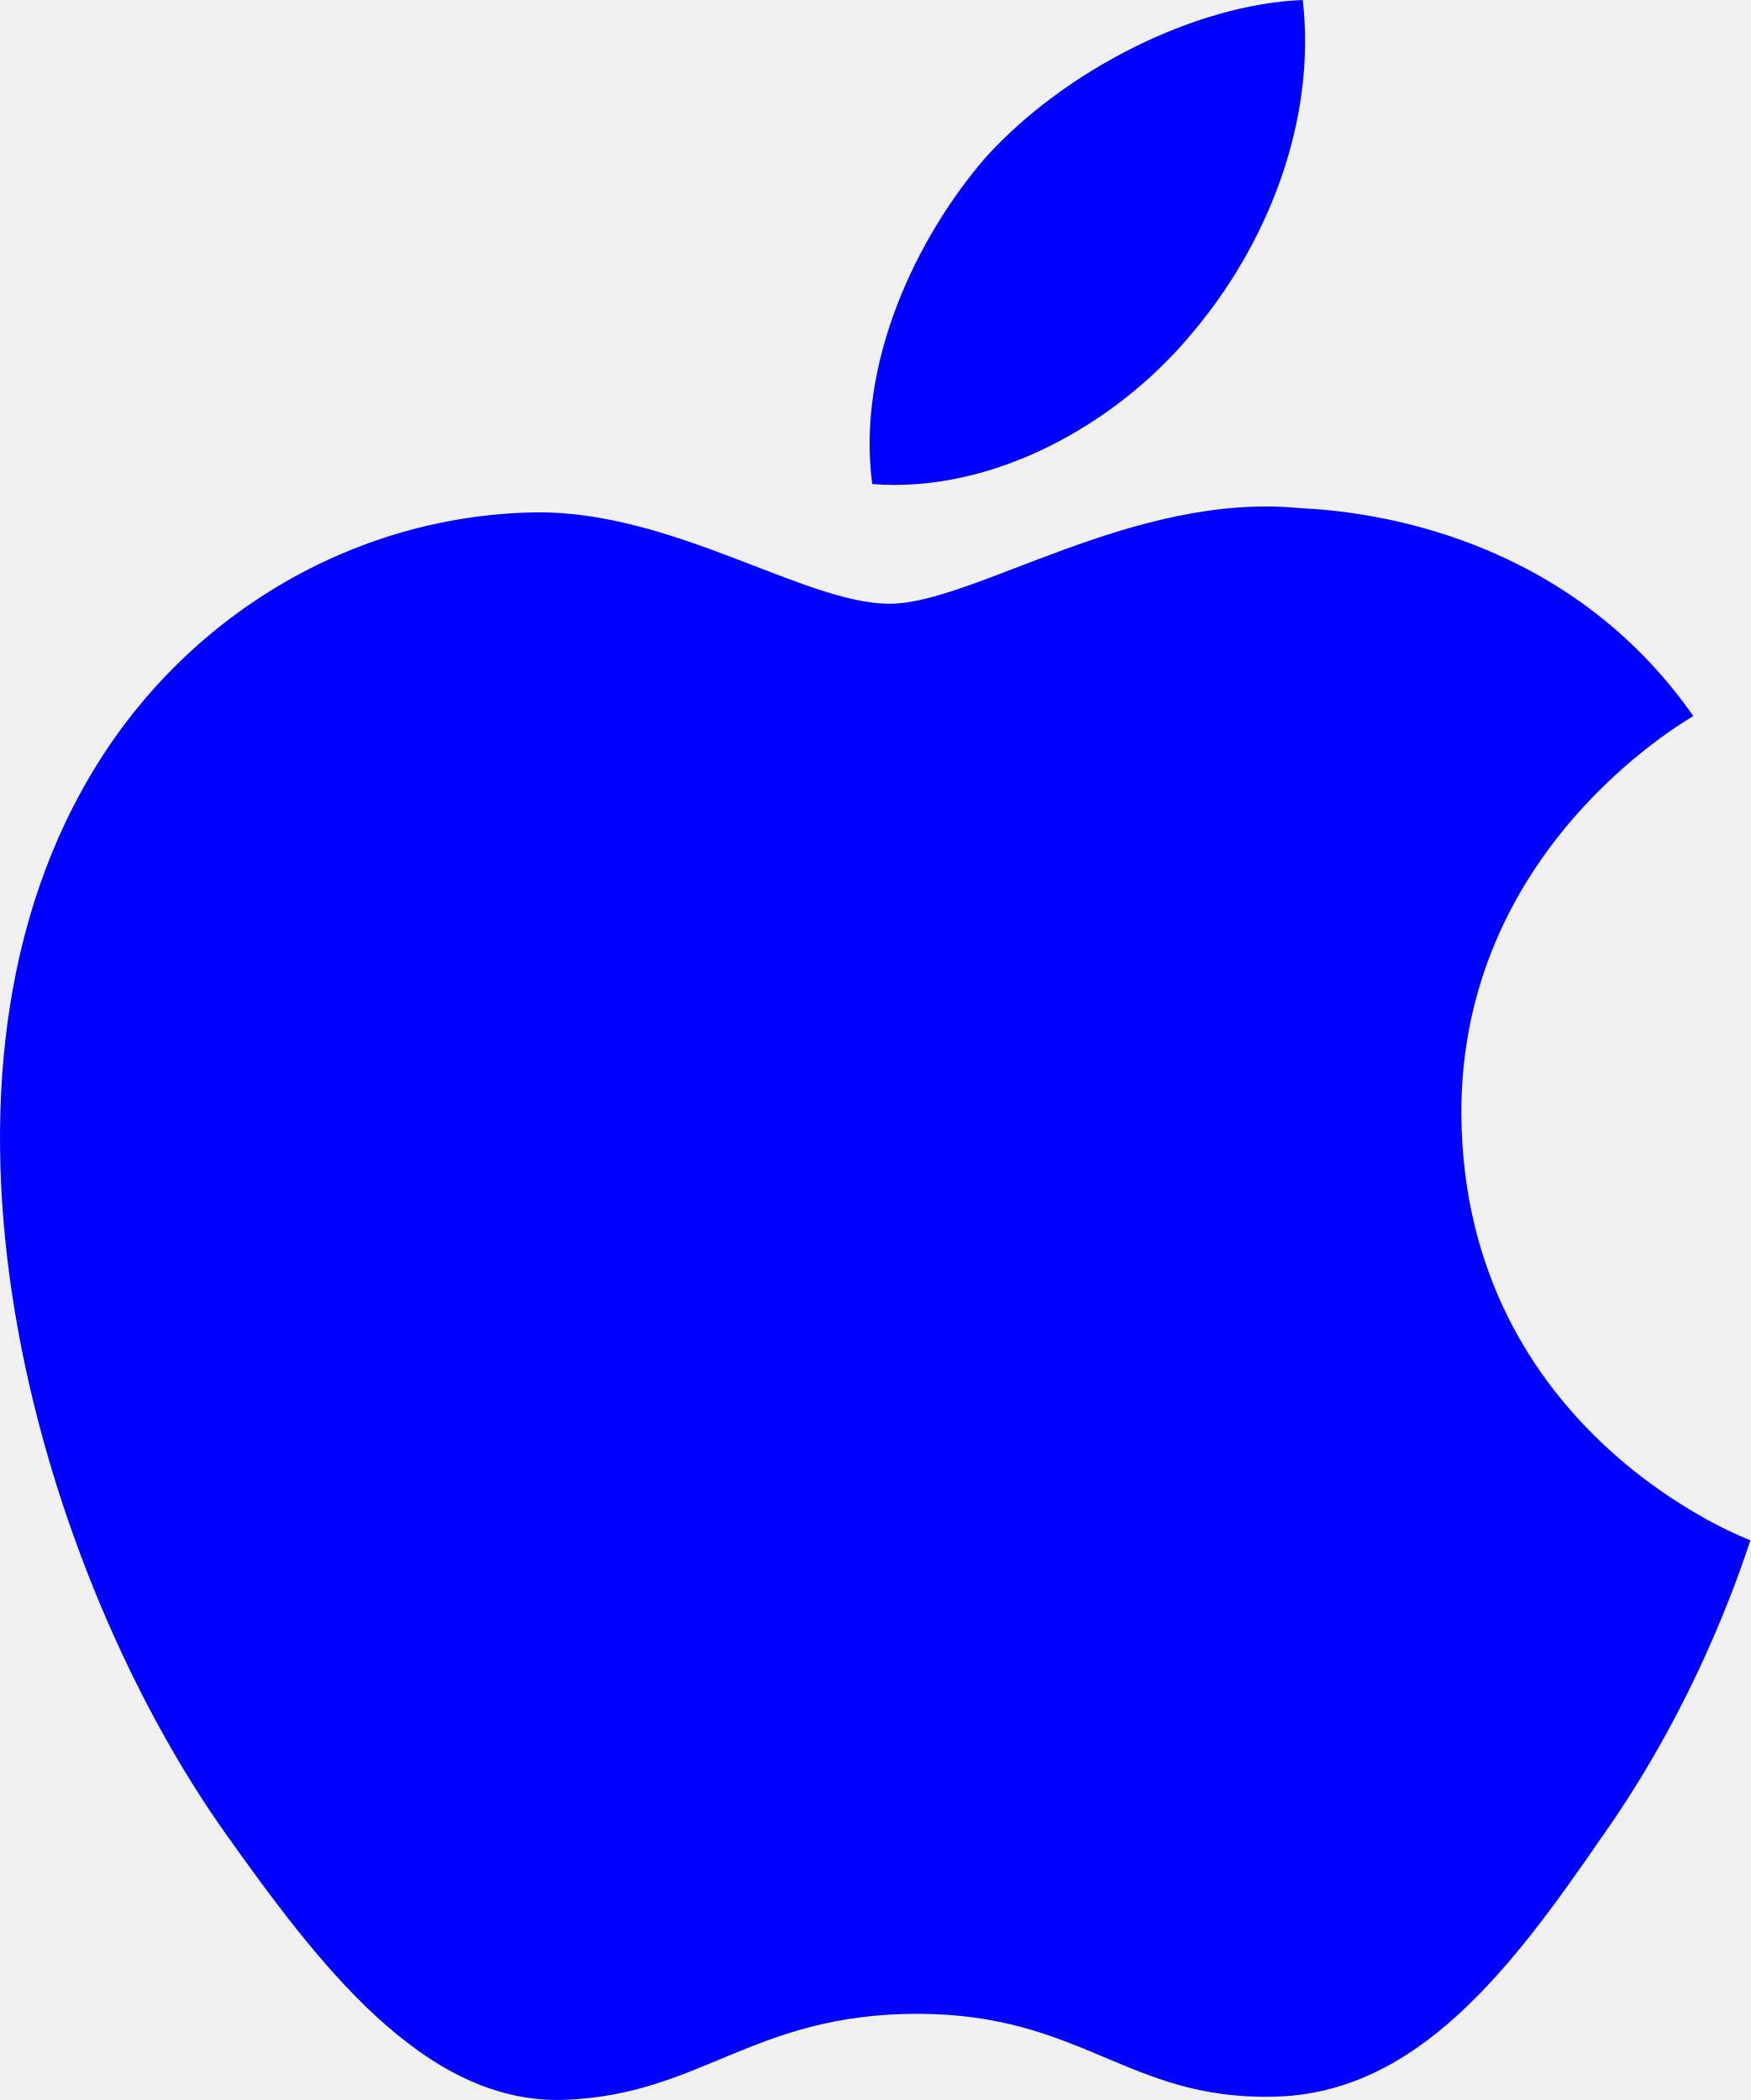
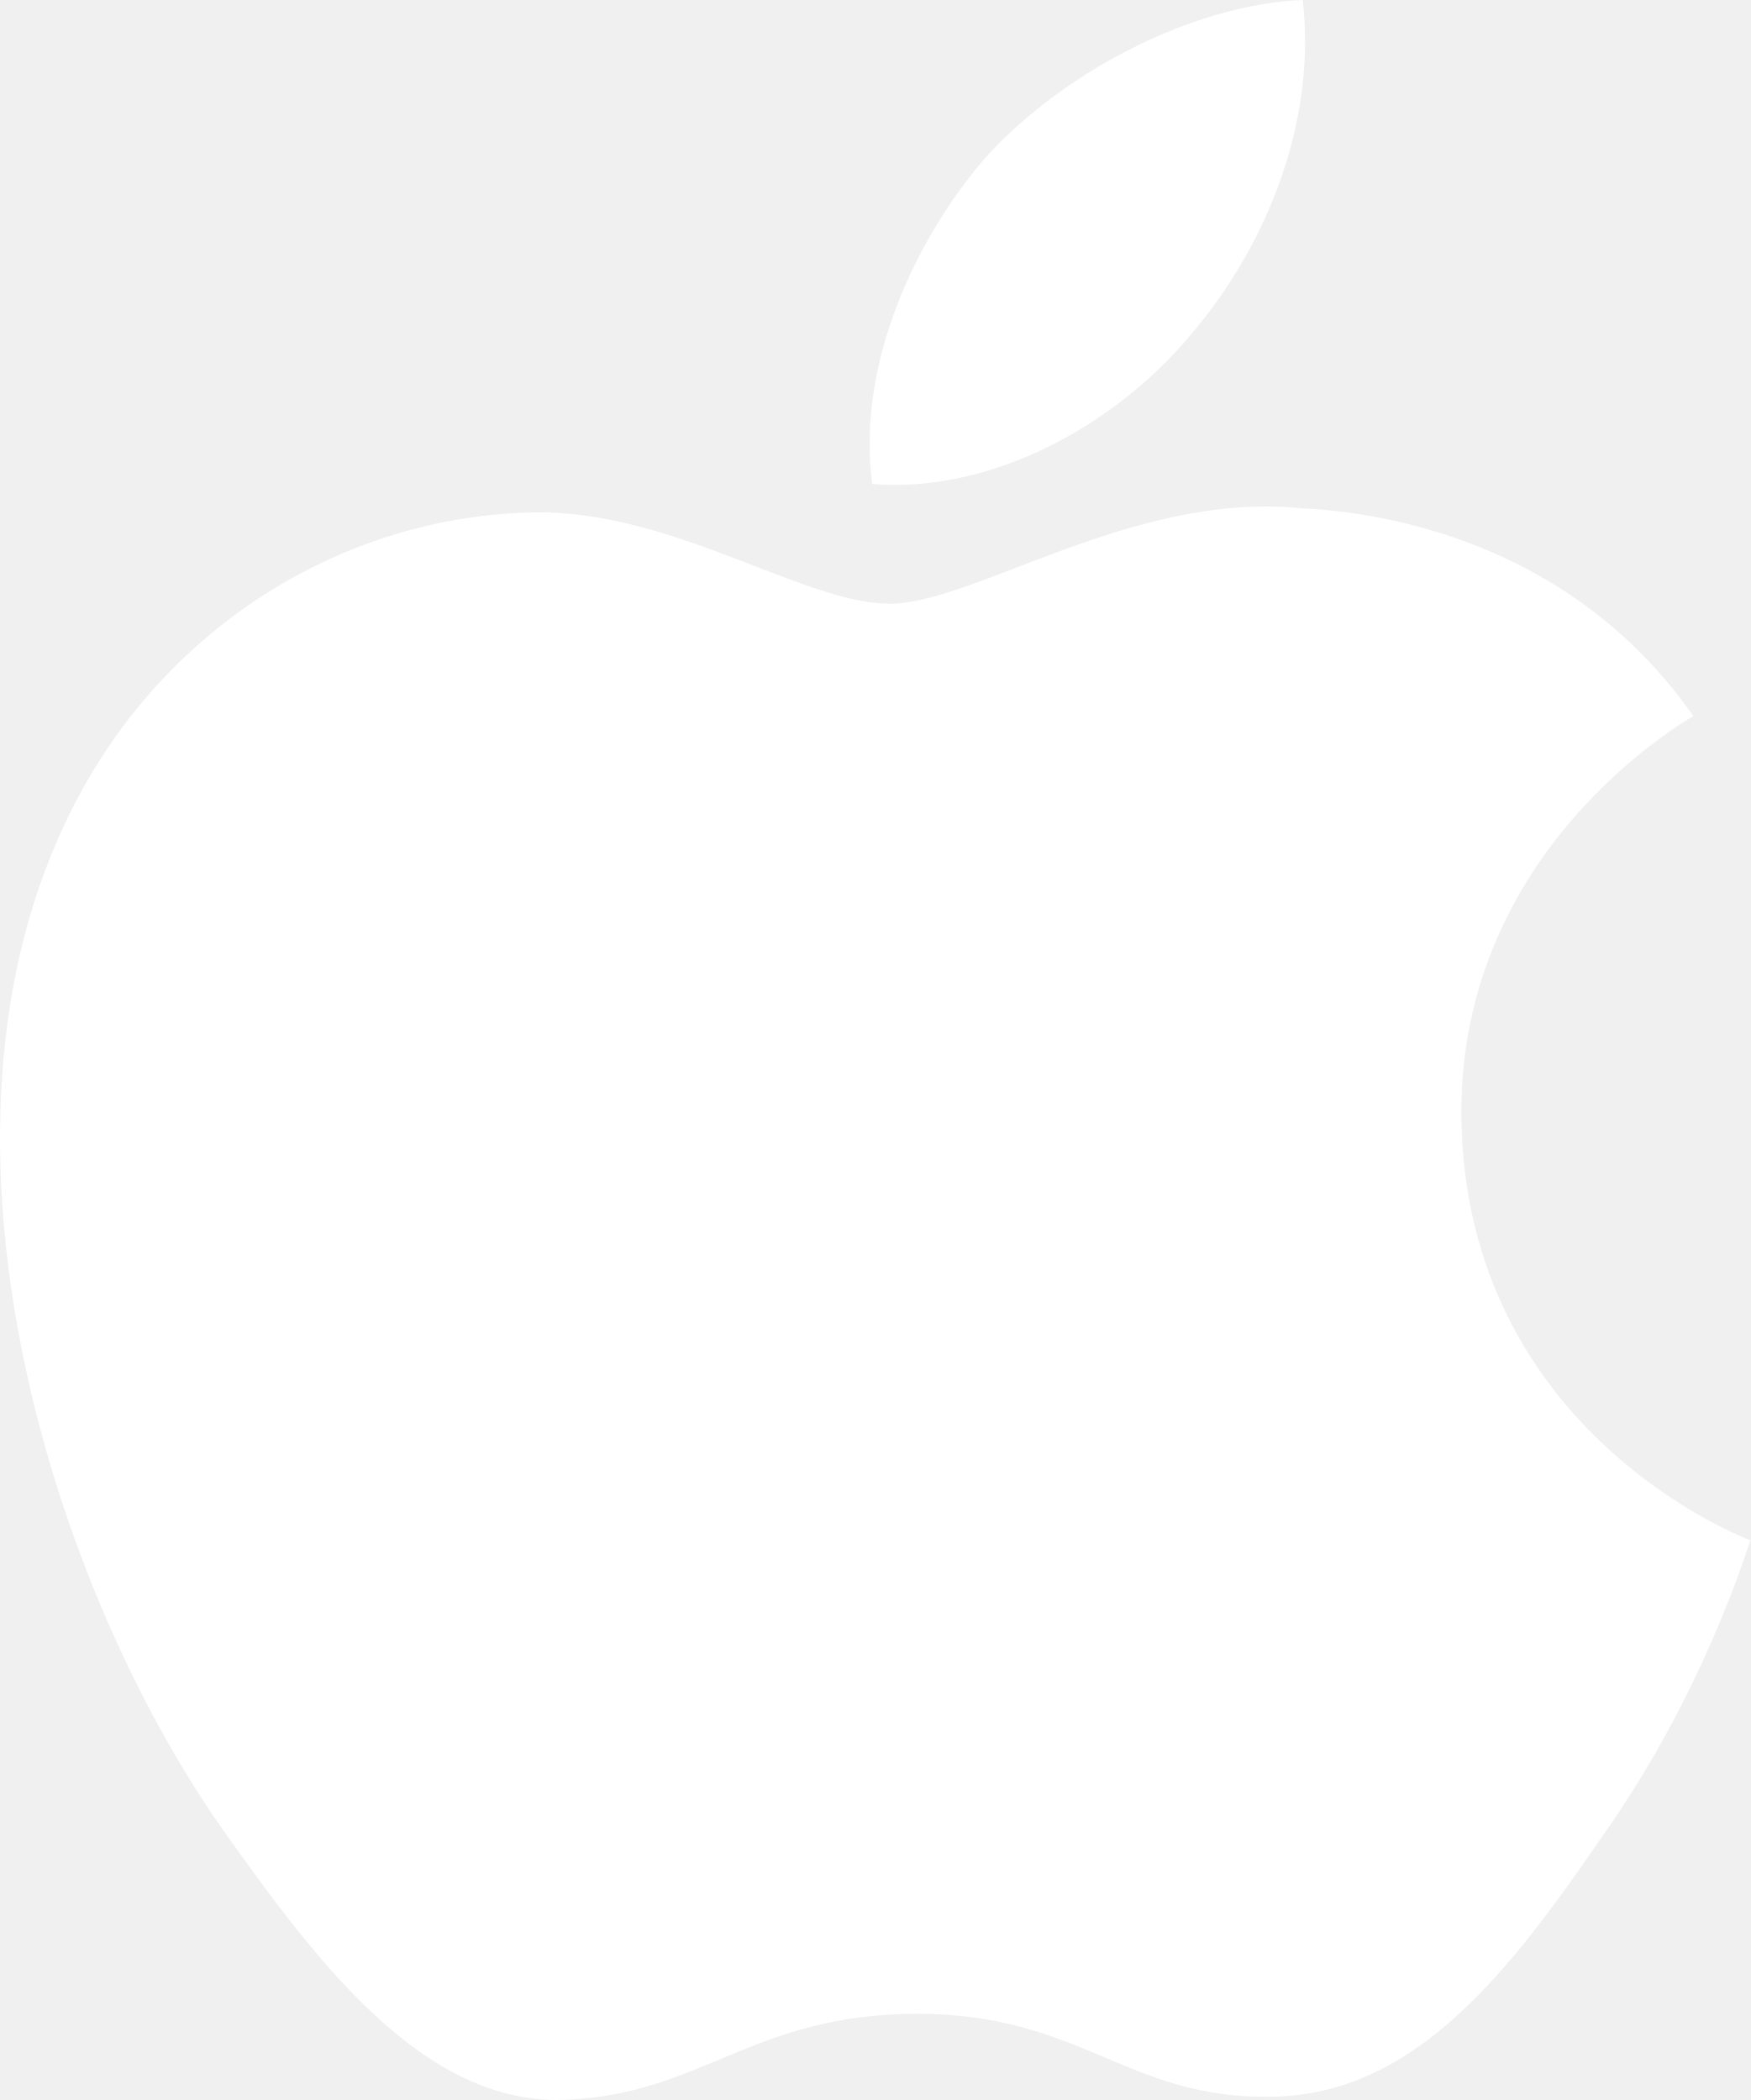
<svg xmlns="http://www.w3.org/2000/svg" width="20" height="24" viewBox="0 0 20 24" fill="none">
-   <path d="M18.299 20.999C17.276 22.486 16.191 23.938 14.54 23.962C12.888 23.998 12.358 23.015 10.484 23.015C8.598 23.015 8.019 23.938 6.454 23.998C4.839 24.058 3.618 22.415 2.583 20.963C0.475 17.999 -1.139 12.539 1.03 8.867C2.102 7.044 4.025 5.892 6.108 5.856C7.686 5.832 9.19 6.9 10.164 6.9C11.125 6.9 12.949 5.616 14.86 5.808C15.661 5.844 17.904 6.12 19.347 8.183C19.236 8.255 16.672 9.719 16.697 12.755C16.734 16.379 19.963 17.591 20 17.603C19.963 17.687 19.482 19.331 18.299 20.999ZM11.261 1.8C12.161 0.804 13.652 0.048 14.885 0C15.045 1.404 14.466 2.82 13.603 3.828C12.752 4.848 11.347 5.64 9.966 5.532C9.782 4.152 10.472 2.712 11.261 1.8Z" fill="blue" />
+   <path d="M18.299 20.999C17.276 22.486 16.191 23.938 14.54 23.962C12.888 23.998 12.358 23.015 10.484 23.015C8.598 23.015 8.019 23.938 6.454 23.998C4.839 24.058 3.618 22.415 2.583 20.963C0.475 17.999 -1.139 12.539 1.03 8.867C2.102 7.044 4.025 5.892 6.108 5.856C7.686 5.832 9.19 6.9 10.164 6.9C11.125 6.9 12.949 5.616 14.86 5.808C15.661 5.844 17.904 6.12 19.347 8.183C19.236 8.255 16.672 9.719 16.697 12.755C16.734 16.379 19.963 17.591 20 17.603C19.963 17.687 19.482 19.331 18.299 20.999ZM11.261 1.8C12.161 0.804 13.652 0.048 14.885 0C15.045 1.404 14.466 2.82 13.603 3.828C12.752 4.848 11.347 5.64 9.966 5.532C9.782 4.152 10.472 2.712 11.261 1.8Z" fill="white" />
</svg>
